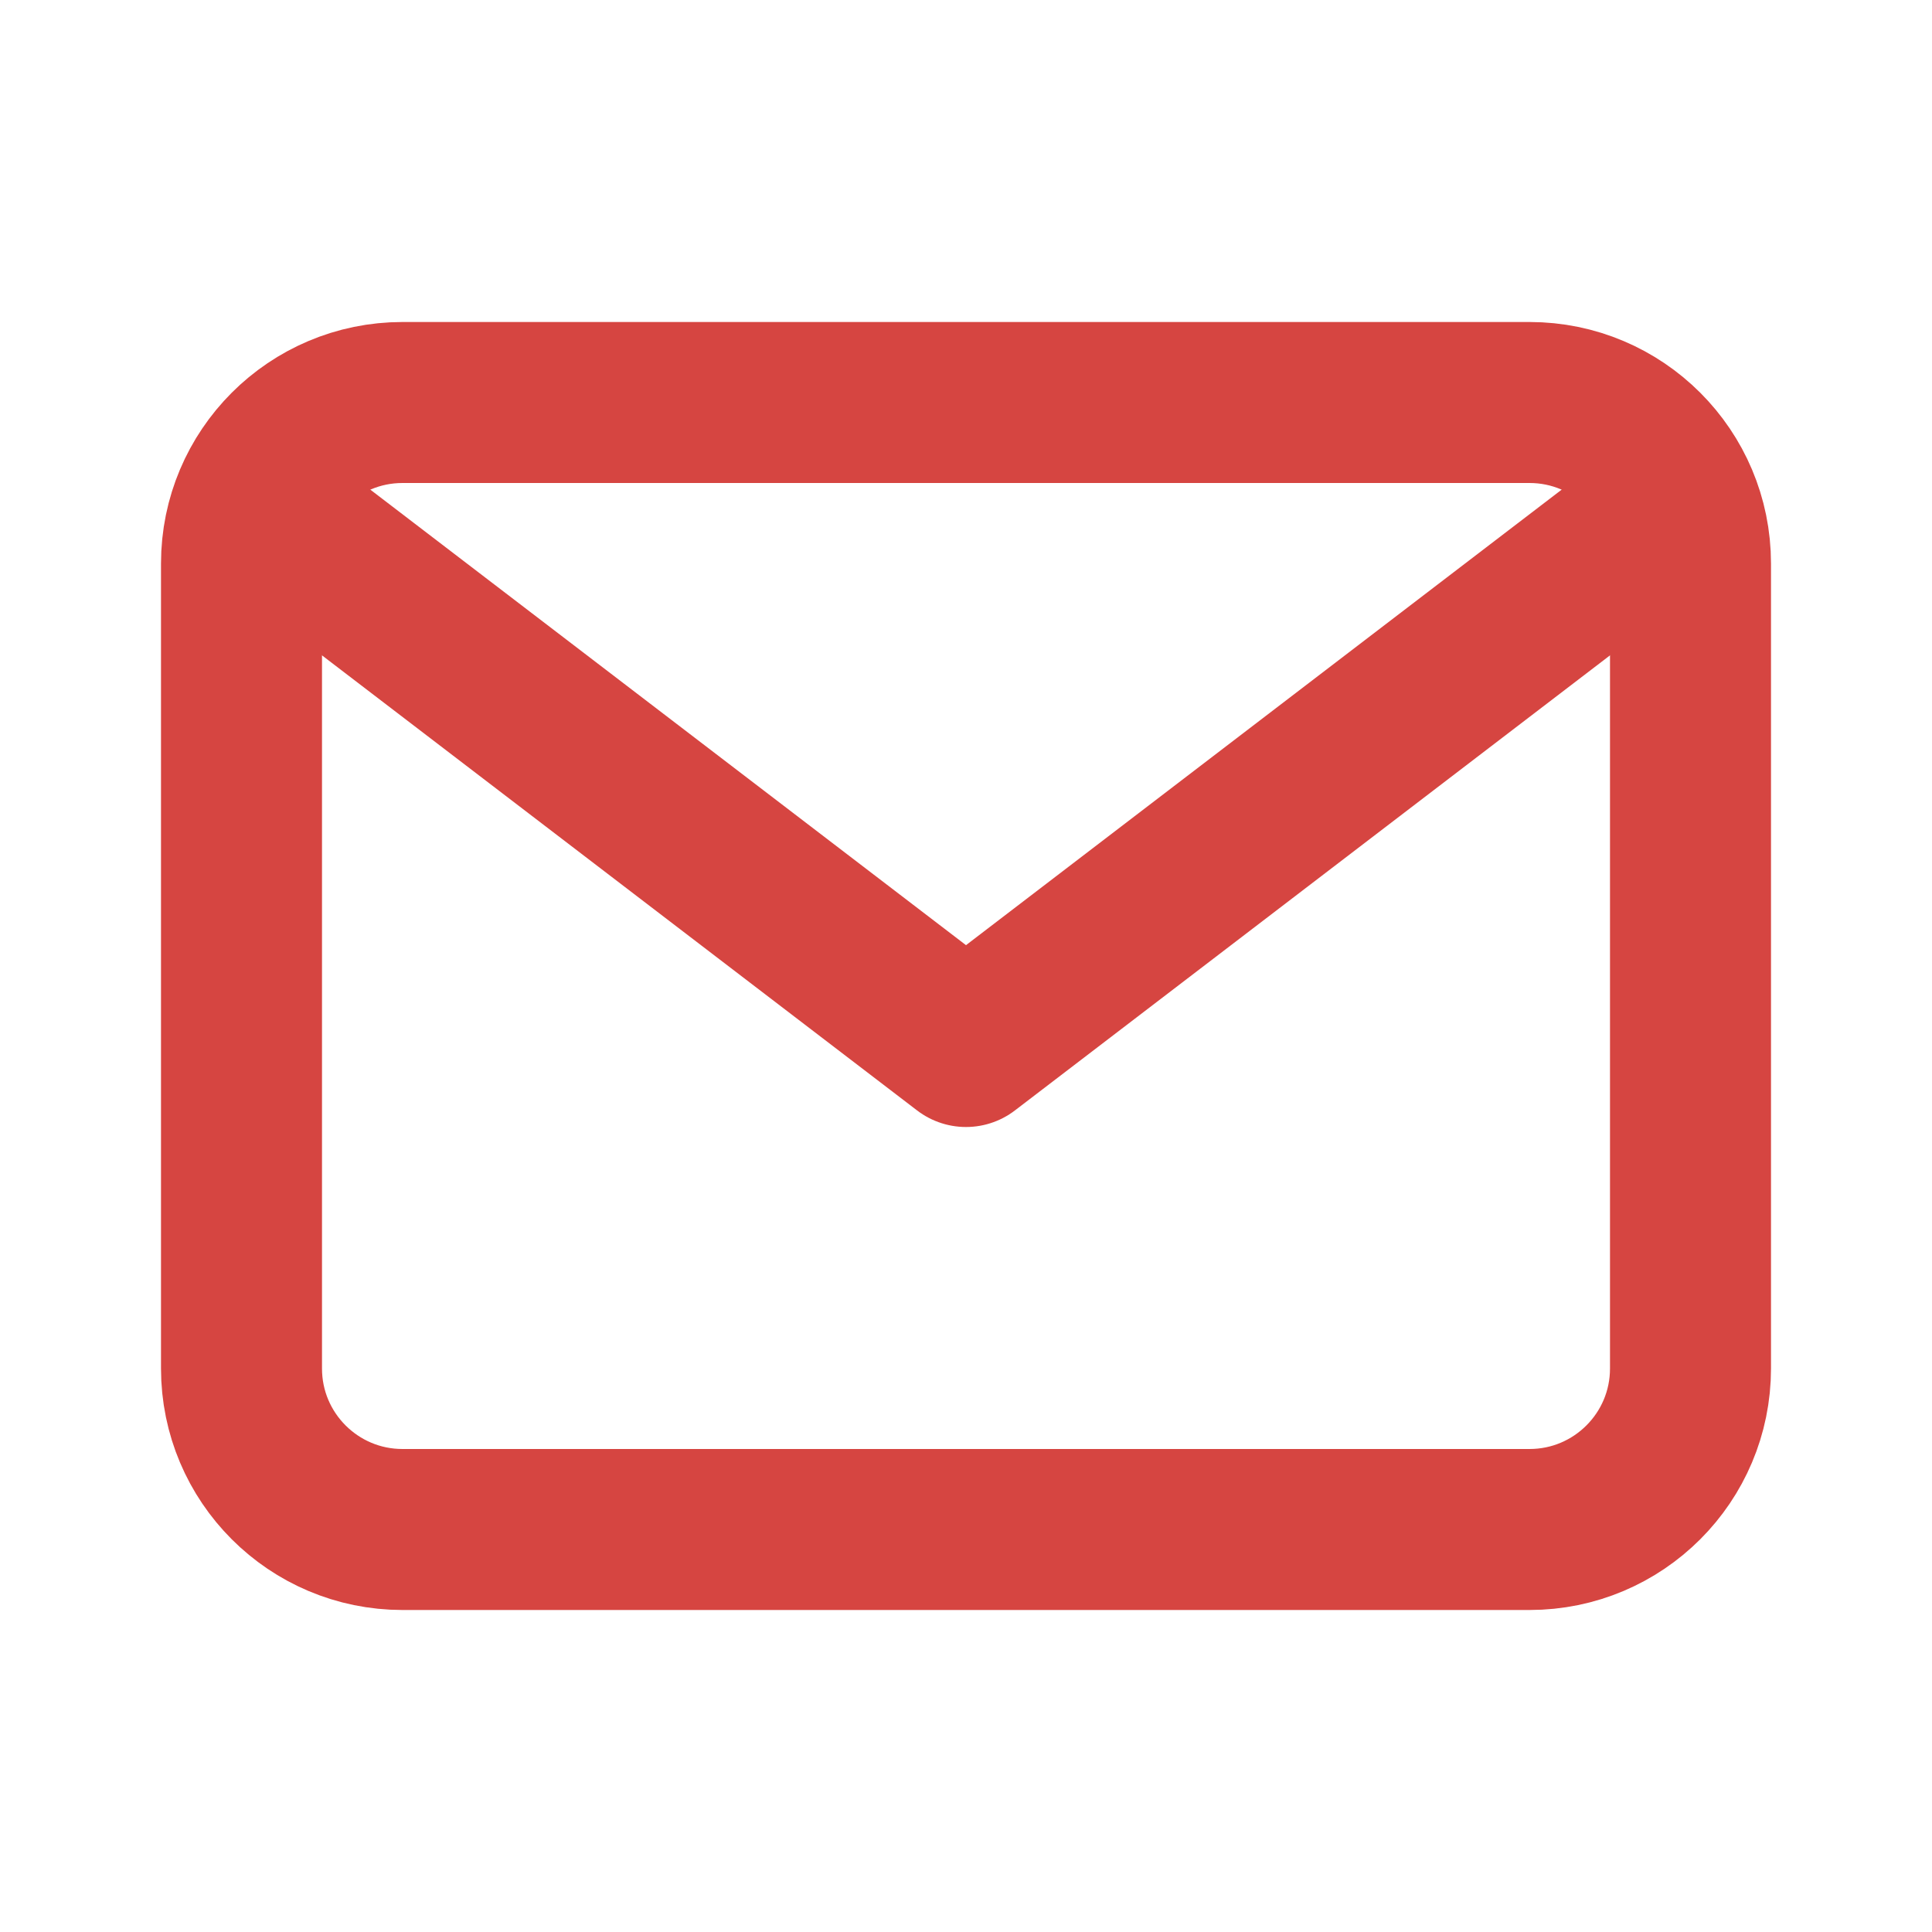
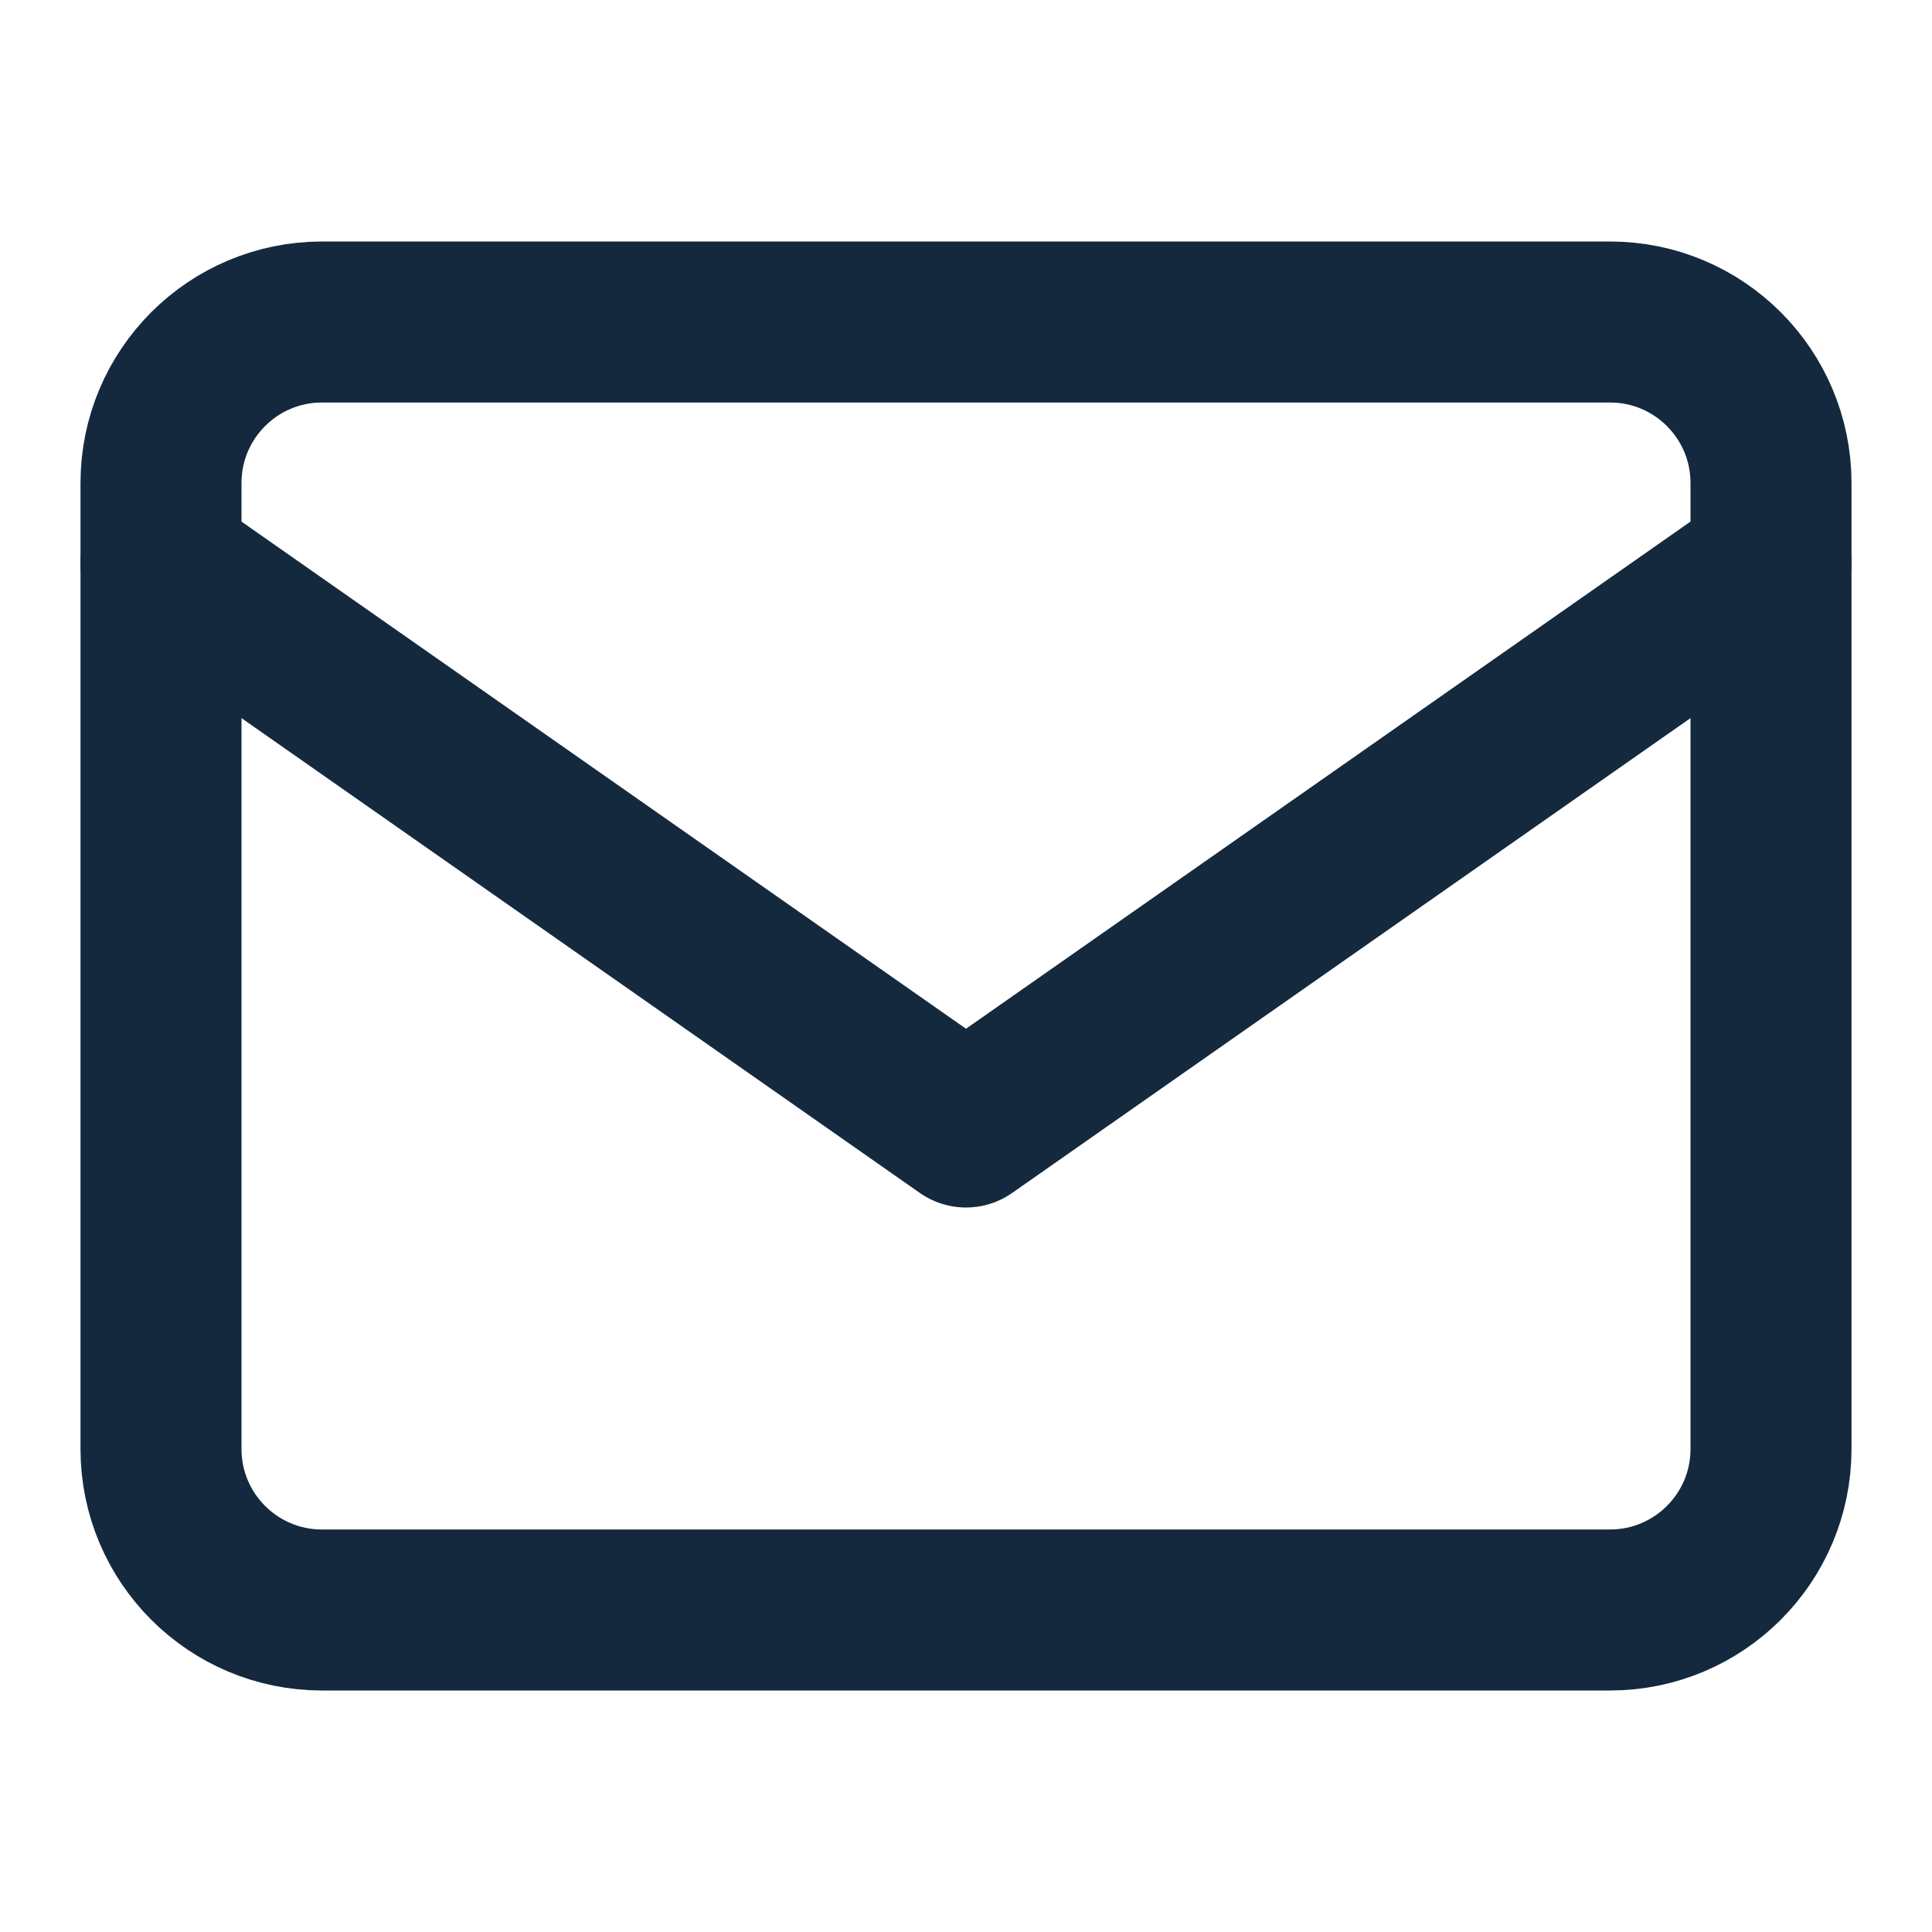
- <svg xmlns="http://www.w3.org/2000/svg" width="24" height="24" viewBox="0 0 24 24" fill="none">
-   <rect x="3" y="5" width="18" height="14" rx="2" stroke="#D64541" stroke-width="2" />
-   <path d="M3.5 6.5 L12 13 L20.5 6.5" stroke="#D64541" stroke-width="2" stroke-linecap="round" stroke-linejoin="round" />
+ <svg xmlns="http://www.w3.org/2000/svg" viewBox="0 0 24 24">
+   <rect x="2" y="4" width="20" height="16" rx="2" fill="none" stroke="#14293E" stroke-width="2" />
+   <path d="M2 7l10 7L22 7" fill="none" stroke="#14293E" stroke-width="2" stroke-linecap="round" stroke-linejoin="round" />
</svg>
